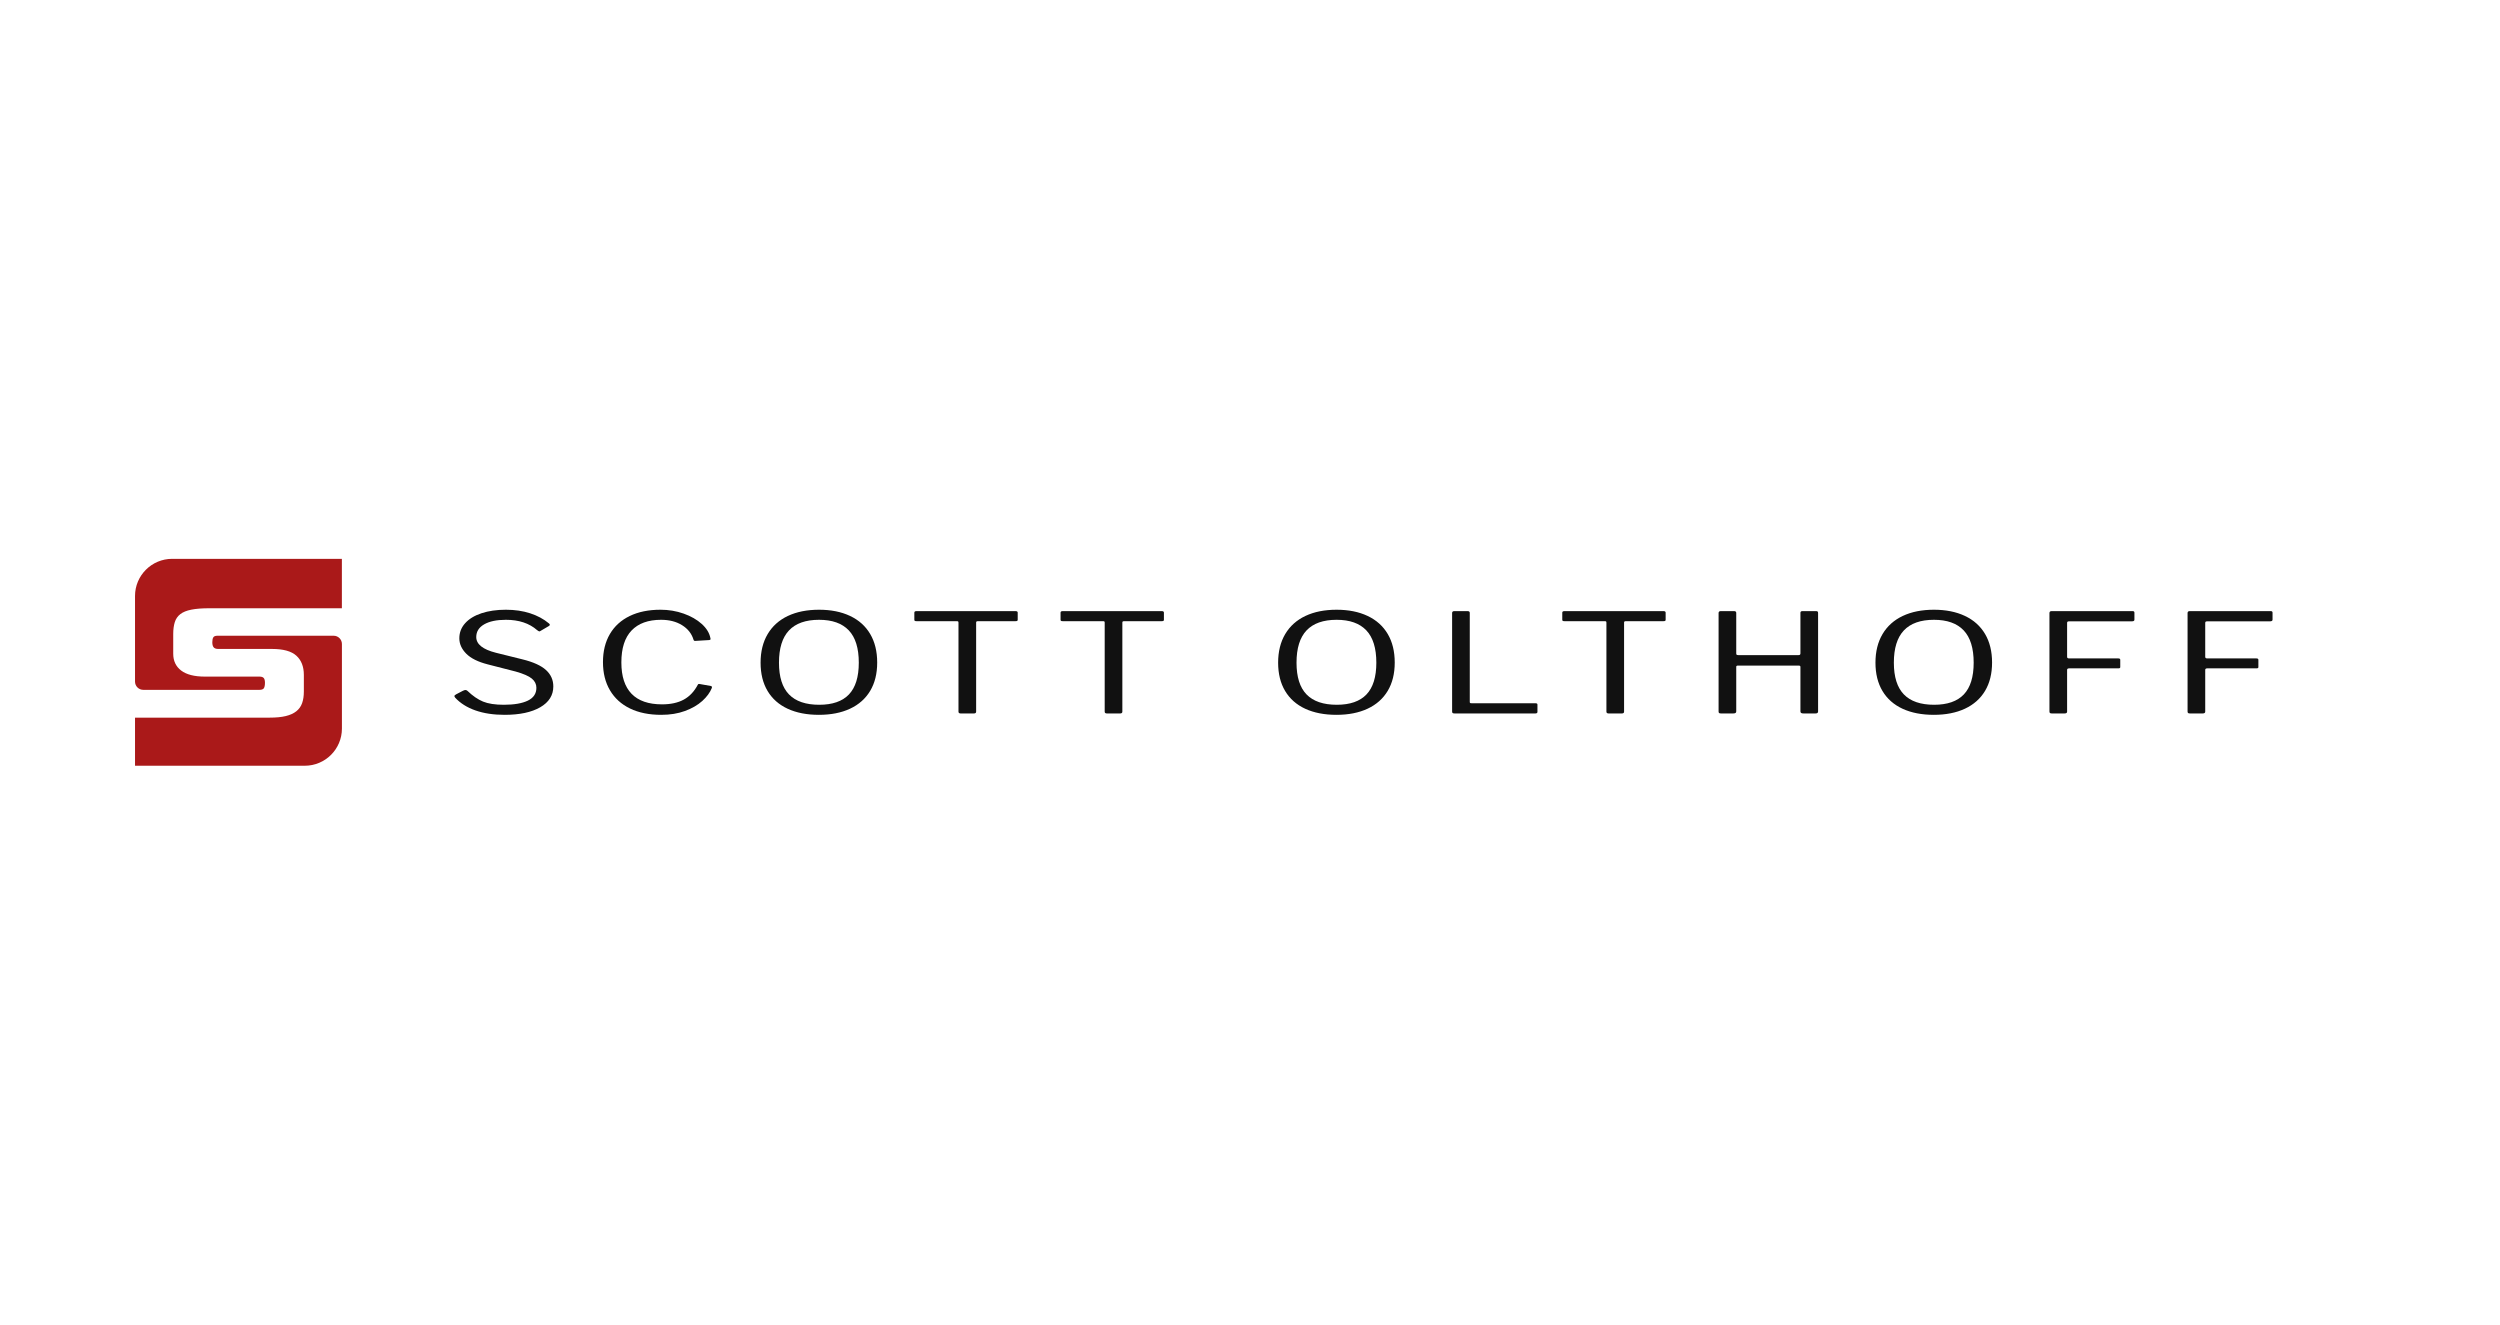
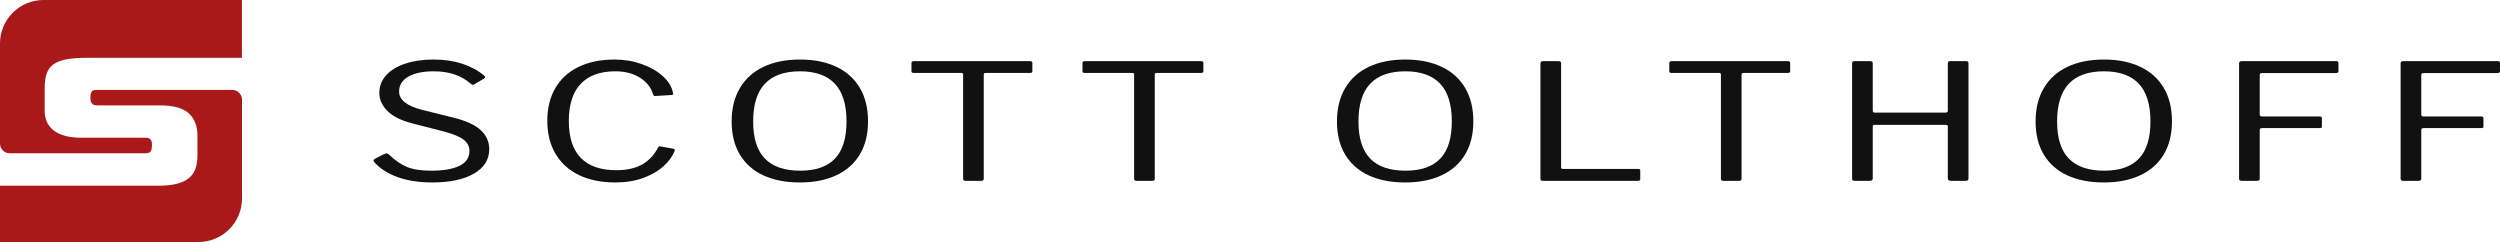
- <svg xmlns="http://www.w3.org/2000/svg" version="1.1" id="logo" x="0px" y="0px" viewBox="0 0 1087.45 576.15" style="enable-background:new 0 0 1087.45 576.15;" xml:space="preserve">
+ <svg xmlns="http://www.w3.org/2000/svg" version="1.1" id="logo_v2" x="0px" y="0px" viewBox="0 0 929.78 90" style="enable-background:new 0 0 929.78 90;" xml:space="preserve">
  <style type="text/css">
- 	.st0{display:none;}
- 	.st1{display:inline;fill:#111111;}
- 	.st2{display:none;fill:#111111;}
- 	.st3{font-family:'LibreFranklin-Regular';}
- 	.st4{font-size:110px;}
- 	.st5{letter-spacing:16;}
- 	.st6{fill:#111111;}
- 	.st7{fill:#AA1919;}
+ 	.st0{display:none;fill:#111111;enable-background:new    ;}
+ 	.st1{font-family:'LibreFranklin-Regular';}
+ 	.st2{font-size:60px;}
+ 	.st3{letter-spacing:9;}
+ 	.st4{fill:#111111;}
+ 	.st5{fill:#AA1919;}
</style>
-   <g id="name_expanded" class="st0">
-     <path class="st1" d="M30.8,519.31c-5.5,0-9.83,0.91-12.98,2.72c-3.15,1.81-4.73,4.35-4.73,7.59c0,4.29,3.92,7.42,11.77,9.41   l15.95,3.96c6.45,1.6,11.13,3.73,14.03,6.39c2.9,2.67,4.34,5.93,4.34,9.78c0,5.28-2.6,9.43-7.81,12.46   c-5.21,3.03-12.32,4.54-21.34,4.54c-6.6,0-12.41-0.88-17.44-2.64c-5.02-1.76-9.08-4.32-12.15-7.67C0.15,565.4,0,565.13,0,565.02   c0-0.38,0.37-0.77,1.1-1.16l3.96-2.06c0.66-0.33,1.17-0.5,1.54-0.5c0.44,0,0.84,0.17,1.21,0.5c3.15,3.03,6.27,5.17,9.35,6.44   c3.08,1.27,7.22,1.9,12.43,1.9c6.16,0,10.94-0.83,14.35-2.48c3.41-1.65,5.11-4.21,5.11-7.67c0-2.15-0.9-3.97-2.69-5.49   c-1.8-1.51-5.04-2.93-9.73-4.25l-16.72-4.29c-5.79-1.49-10.06-3.62-12.81-6.39c-2.75-2.78-4.13-5.84-4.13-9.2   c0-3.41,1.15-6.41,3.46-8.99c2.31-2.58,5.57-4.58,9.79-5.98c4.22-1.4,9.08-2.1,14.58-2.1c5.35,0,10.21,0.72,14.57,2.15   c4.36,1.43,8.09,3.44,11.17,6.02c0.37,0.28,0.55,0.55,0.55,0.82c0,0.28-0.18,0.52-0.55,0.74l-5.06,2.97   c-0.22,0.17-0.44,0.25-0.66,0.25c-0.22,0-0.66-0.25-1.32-0.74C44.81,521.37,38.57,519.31,30.8,519.31z" />
-     <path class="st1" d="M137.11,515.6c4.36,1.54,7.98,3.6,10.84,6.19c2.86,2.59,4.58,5.39,5.17,8.42l0.11,0.58   c0,0.22-0.09,0.38-0.27,0.5c-0.18,0.11-0.39,0.17-0.6,0.17l-8.25,0.5h-0.22c-0.22,0-0.4-0.07-0.55-0.21   c-0.15-0.14-0.26-0.34-0.33-0.62c-1.1-3.58-3.37-6.44-6.82-8.58c-3.45-2.15-7.63-3.22-12.54-3.22c-7.7,0-13.58,2.13-17.66,6.39   c-4.07,4.26-6.1,10.63-6.1,19.1c0,8.31,2.04,14.56,6.1,18.77c4.07,4.21,10.14,6.31,18.21,6.31c5.21,0,9.55-0.95,13.04-2.85   c3.48-1.9,6.29-4.88,8.42-8.95c0.15-0.38,0.59-0.5,1.32-0.33l6.49,1.15c0.51,0.11,0.7,0.5,0.55,1.16c-1.1,2.75-3.01,5.35-5.72,7.8   c-2.71,2.45-6.16,4.44-10.34,5.98s-8.91,2.31-14.19,2.31c-7.26,0-13.49-1.26-18.7-3.79c-5.21-2.53-9.2-6.16-11.99-10.89   c-2.79-4.73-4.18-10.34-4.18-16.83c0-6.49,1.38-12.09,4.13-16.79c2.75-4.7,6.71-8.3,11.88-10.81c5.17-2.5,11.31-3.75,18.43-3.75   C128.15,513.29,132.75,514.06,137.11,515.6z" />
-     <path class="st1" d="M199.37,572.52c-5.24-2.42-9.26-5.97-12.04-10.64c-2.79-4.67-4.18-10.31-4.18-16.91   c0-6.65,1.41-12.36,4.23-17.12c2.82-4.76,6.86-8.37,12.1-10.85c5.24-2.48,11.46-3.71,18.65-3.71c7.11,0,13.29,1.24,18.54,3.71   c5.24,2.47,9.26,6.08,12.04,10.81c2.79,4.73,4.18,10.42,4.18,17.08c0,6.6-1.39,12.24-4.18,16.91c-2.79,4.68-6.8,8.24-12.04,10.68   c-5.24,2.45-11.46,3.67-18.65,3.67C210.83,576.15,204.61,574.94,199.37,572.52z M236,563.94c3.92-4.13,5.89-10.45,5.89-18.98   c0-8.69-2-15.14-6-19.35c-4-4.21-9.92-6.31-17.77-6.31c-7.99,0-13.99,2.12-17.98,6.35c-4,4.24-6,10.67-6,19.3   c0,8.53,2,14.85,6,18.98c4,4.13,10.03,6.19,18.1,6.19C226.16,570.13,232.08,568.07,236,563.94z" />
-     <path class="st1" d="M275.11,515.02c0-0.6,0.44-0.91,1.32-0.91h59.18c0.88,0,1.32,0.3,1.32,0.91v4.29c0,0.33-0.11,0.55-0.33,0.66   c-0.22,0.11-0.55,0.17-0.99,0.17h-22.33c-0.44,0-0.75,0.06-0.94,0.17c-0.18,0.11-0.27,0.33-0.27,0.66v53.29   c0,0.71-0.44,1.07-1.32,1.07h-7.92c-0.88,0-1.32-0.36-1.32-1.07v-53.21c0-0.38-0.07-0.63-0.22-0.74c-0.15-0.11-0.44-0.17-0.88-0.17   h-23.98c-0.44,0-0.77-0.05-0.99-0.17c-0.22-0.11-0.33-0.33-0.33-0.66V515.02z" />
-     <path class="st1" d="M362.56,515.02c0-0.6,0.44-0.91,1.32-0.91h59.18c0.88,0,1.32,0.3,1.32,0.91v4.29c0,0.33-0.11,0.55-0.33,0.66   c-0.22,0.11-0.55,0.17-0.99,0.17h-22.33c-0.44,0-0.75,0.06-0.94,0.17c-0.18,0.11-0.27,0.33-0.27,0.66v53.29   c0,0.71-0.44,1.07-1.32,1.07h-7.92c-0.88,0-1.32-0.36-1.32-1.07v-53.21c0-0.38-0.07-0.63-0.22-0.74c-0.15-0.11-0.44-0.17-0.88-0.17   h-23.98c-0.44,0-0.77-0.05-0.99-0.17c-0.22-0.11-0.33-0.33-0.33-0.66V515.02z" />
-     <path class="st1" d="M508.91,572.52c-5.24-2.42-9.26-5.97-12.04-10.64c-2.79-4.67-4.18-10.31-4.18-16.91   c0-6.65,1.41-12.36,4.23-17.12c2.82-4.76,6.86-8.37,12.1-10.85c5.24-2.48,11.46-3.71,18.65-3.71c7.11,0,13.29,1.24,18.54,3.71   c5.24,2.47,9.26,6.08,12.05,10.81c2.79,4.73,4.18,10.42,4.18,17.08c0,6.6-1.39,12.24-4.18,16.91c-2.79,4.68-6.8,8.24-12.05,10.68   c-5.24,2.45-11.46,3.67-18.65,3.67C520.37,576.15,514.15,574.94,508.91,572.52z M545.54,563.94c3.92-4.13,5.89-10.45,5.89-18.98   c0-8.69-2-15.14-6-19.35c-4-4.21-9.92-6.31-17.77-6.31c-7.99,0-13.99,2.12-17.98,6.35c-4,4.24-6,10.67-6,19.3   c0,8.53,2,14.85,6,18.98c4,4.13,10.03,6.19,18.1,6.19C535.69,570.13,541.62,568.07,545.54,563.94z" />
-     <path class="st1" d="M598.06,514.11h7.92c0.88,0,1.32,0.36,1.32,1.07v53.21c0,0.33,0.07,0.55,0.22,0.66   c0.15,0.11,0.44,0.16,0.88,0.16h38.06c0.44,0,0.77,0.06,0.99,0.17c0.22,0.11,0.33,0.33,0.33,0.66v4.37c0,0.61-0.44,0.91-1.32,0.91   h-48.18c-0.59,0-0.99-0.08-1.21-0.25c-0.22-0.17-0.33-0.47-0.33-0.91v-58.9C596.74,514.5,597.18,514.11,598.06,514.11z" />
-     <path class="st1" d="M662.63,515.02c0-0.6,0.44-0.91,1.32-0.91h59.18c0.88,0,1.32,0.3,1.32,0.91v4.29c0,0.33-0.11,0.55-0.33,0.66   c-0.22,0.11-0.55,0.17-0.99,0.17H700.8c-0.44,0-0.75,0.06-0.93,0.17c-0.19,0.11-0.28,0.33-0.28,0.66v53.29   c0,0.71-0.44,1.07-1.32,1.07h-7.92c-0.88,0-1.32-0.36-1.32-1.07v-53.21c0-0.38-0.07-0.63-0.22-0.74c-0.15-0.11-0.44-0.17-0.88-0.17   h-23.98c-0.44,0-0.77-0.05-0.99-0.17c-0.22-0.11-0.33-0.33-0.33-0.66V515.02z" />
-     <path class="st1" d="M767.57,546.7c-0.29,0-0.51,0.07-0.66,0.21c-0.15,0.14-0.22,0.29-0.22,0.45v26.73c0,0.44-0.15,0.76-0.44,0.95   c-0.29,0.19-0.77,0.29-1.43,0.29h-7.15c-0.59,0-0.99-0.08-1.21-0.25s-0.33-0.47-0.33-0.91v-58.9c0-0.77,0.44-1.16,1.32-1.16h7.92   c0.88,0,1.32,0.36,1.32,1.07v24.25c0,0.39,0.09,0.65,0.27,0.78c0.18,0.14,0.5,0.21,0.94,0.21h36.08c0.73,0,1.1-0.33,1.1-0.99V515.1   c0-0.66,0.4-0.99,1.21-0.99h8.03c0.51,0,0.86,0.08,1.04,0.25c0.18,0.17,0.27,0.47,0.27,0.91v58.9c0,0.77-0.51,1.16-1.54,1.16h-7.15   c-0.66,0-1.14-0.1-1.43-0.29c-0.29-0.19-0.44-0.51-0.44-0.95v-26.65c0-0.5-0.33-0.74-0.99-0.74H767.57z" />
-     <path class="st1" d="M866.19,572.52c-5.24-2.42-9.26-5.97-12.04-10.64c-2.79-4.67-4.18-10.31-4.18-16.91   c0-6.65,1.41-12.36,4.23-17.12c2.82-4.76,6.86-8.37,12.1-10.85c5.24-2.48,11.46-3.71,18.64-3.71c7.11,0,13.29,1.24,18.54,3.71   c5.24,2.47,9.26,6.08,12.04,10.81c2.79,4.73,4.18,10.42,4.18,17.08c0,6.6-1.39,12.24-4.18,16.91c-2.79,4.68-6.8,8.24-12.04,10.68   c-5.24,2.45-11.46,3.67-18.65,3.67C877.64,576.15,871.43,574.94,866.19,572.52z M902.82,563.94c3.92-4.13,5.88-10.45,5.88-18.98   c0-8.69-2-15.14-6-19.35c-4-4.21-9.92-6.31-17.76-6.31c-7.99,0-13.99,2.12-17.99,6.35c-4,4.24-5.99,10.67-5.99,19.3   c0,8.53,2,14.85,5.99,18.98c4,4.13,10.03,6.19,18.1,6.19C892.97,570.13,898.89,568.07,902.82,563.94z" />
-     <path class="st1" d="M955.34,514.11h48.4c0.73,0,1.1,0.3,1.1,0.91v4.21c0,0.66-0.48,0.99-1.43,0.99h-37.4   c-0.59,0-0.97,0.07-1.16,0.21c-0.18,0.14-0.27,0.4-0.27,0.78v20.29c0,0.61,0.4,0.91,1.21,0.91h29.37c0.81,0,1.21,0.28,1.21,0.83   v4.37c0,0.28-0.09,0.47-0.27,0.58c-0.18,0.11-0.5,0.17-0.94,0.17h-29.37c-0.81,0-1.21,0.3-1.21,0.91v25c0,0.71-0.51,1.07-1.54,1.07   h-7.48c-0.59,0-0.99-0.08-1.21-0.25s-0.33-0.47-0.33-0.91v-58.9C954.02,514.5,954.46,514.11,955.34,514.11z" />
-     <path class="st1" d="M1037.95,514.11h48.4c0.73,0,1.1,0.3,1.1,0.91v4.21c0,0.66-0.48,0.99-1.43,0.99h-37.4   c-0.59,0-0.97,0.07-1.16,0.21c-0.18,0.14-0.27,0.4-0.27,0.78v20.29c0,0.61,0.4,0.91,1.21,0.91h29.37c0.81,0,1.21,0.28,1.21,0.83   v4.37c0,0.28-0.09,0.47-0.27,0.58c-0.18,0.11-0.5,0.17-0.94,0.17h-29.37c-0.81,0-1.21,0.3-1.21,0.91v25c0,0.71-0.51,1.07-1.54,1.07   h-7.48c-0.59,0-0.99-0.08-1.21-0.25s-0.33-0.47-0.33-0.91v-58.9C1036.63,514.5,1037.07,514.11,1037.95,514.11z" />
-   </g>
-   <text id="name_1_" transform="matrix(1 0 0 0.75 -5.2 575.3279)" class="st2 st3 st4 st5">Scott Olthoff</text>
-   <g id="name_3_">
-     <path class="st6" d="M220.04,269.6c-4,0-7.15,0.66-9.44,1.98c-2.29,1.32-3.44,3.16-3.44,5.52c0,3.12,2.85,5.4,8.56,6.84l11.6,2.88   c4.69,1.16,8.09,2.71,10.2,4.65c2.11,1.94,3.16,4.31,3.16,7.11c0,3.84-1.89,6.86-5.68,9.06c-3.79,2.2-8.96,3.3-15.52,3.3   c-4.8,0-9.03-0.64-12.68-1.92c-3.65-1.28-6.6-3.14-8.84-5.58c-0.21-0.32-0.32-0.52-0.32-0.6c0-0.28,0.27-0.56,0.8-0.84l2.88-1.5   c0.48-0.24,0.85-0.36,1.12-0.36c0.32,0,0.61,0.12,0.88,0.36c2.29,2.2,4.56,3.76,6.8,4.68c2.24,0.92,5.25,1.38,9.04,1.38   c4.48,0,7.96-0.6,10.44-1.8c2.48-1.2,3.72-3.06,3.72-5.58c0-1.56-0.65-2.89-1.96-3.99c-1.31-1.1-3.67-2.13-7.08-3.09l-12.16-3.12   c-4.21-1.08-7.32-2.63-9.32-4.65c-2-2.02-3-4.25-3-6.69c0-2.48,0.84-4.66,2.52-6.54c1.68-1.88,4.05-3.33,7.12-4.35   c3.07-1.02,6.6-1.53,10.6-1.53c3.89,0,7.43,0.52,10.6,1.56c3.17,1.04,5.88,2.5,8.12,4.38c0.27,0.2,0.4,0.4,0.4,0.6   c0,0.2-0.13,0.38-0.4,0.54l-3.68,2.16c-0.16,0.12-0.32,0.18-0.48,0.18s-0.48-0.18-0.96-0.54   C230.23,271.1,225.69,269.6,220.04,269.6z" />
-     <path class="st6" d="M297.36,266.9c3.17,1.12,5.8,2.62,7.88,4.5c2.08,1.88,3.33,3.92,3.76,6.12l0.08,0.42   c0,0.16-0.07,0.28-0.2,0.36c-0.13,0.08-0.28,0.12-0.44,0.12l-6,0.36h-0.16c-0.16,0-0.29-0.05-0.4-0.15   c-0.11-0.1-0.19-0.25-0.24-0.45c-0.8-2.6-2.45-4.68-4.96-6.24c-2.51-1.56-5.55-2.34-9.12-2.34c-5.6,0-9.88,1.55-12.84,4.65   c-2.96,3.1-4.44,7.73-4.44,13.89c0,6.04,1.48,10.59,4.44,13.65c2.96,3.06,7.37,4.59,13.24,4.59c3.79,0,6.95-0.69,9.48-2.07   s4.57-3.55,6.12-6.51c0.11-0.28,0.43-0.36,0.96-0.24l4.72,0.84c0.37,0.08,0.51,0.36,0.4,0.84c-0.8,2-2.19,3.89-4.16,5.67   c-1.97,1.78-4.48,3.23-7.52,4.35s-6.48,1.68-10.32,1.68c-5.28,0-9.81-0.92-13.6-2.76c-3.79-1.84-6.69-4.48-8.72-7.92   c-2.03-3.44-3.04-7.52-3.04-12.24c0-4.72,1-8.79,3-12.21s4.88-6.04,8.64-7.86s8.23-2.73,13.4-2.73   C290.84,265.22,294.19,265.78,297.36,266.9z" />
-     <path class="st6" d="M342.64,308.3c-3.81-1.76-6.73-4.34-8.76-7.74c-2.03-3.4-3.04-7.5-3.04-12.3c0-4.84,1.03-8.99,3.08-12.45   c2.05-3.46,4.99-6.09,8.8-7.89c3.81-1.8,8.33-2.7,13.56-2.7c5.17,0,9.67,0.9,13.48,2.7c3.81,1.8,6.73,4.42,8.76,7.86   c2.03,3.44,3.04,7.58,3.04,12.42c0,4.8-1.01,8.9-3.04,12.3c-2.03,3.4-4.95,5.99-8.76,7.77c-3.81,1.78-8.33,2.67-13.56,2.67   C350.97,310.94,346.45,310.06,342.64,308.3z M369.28,302.06c2.85-3,4.28-7.6,4.28-13.8c0-6.32-1.45-11.01-4.36-14.07   c-2.91-3.06-7.21-4.59-12.92-4.59c-5.81,0-10.17,1.54-13.08,4.62c-2.91,3.08-4.36,7.76-4.36,14.04c0,6.2,1.45,10.8,4.36,13.8   c2.91,3,7.29,4.5,13.16,4.5C362.12,306.56,366.42,305.06,369.28,302.06z" />
-     <path class="st6" d="M397.72,266.48c0-0.44,0.32-0.66,0.96-0.66h43.04c0.64,0,0.96,0.22,0.96,0.66v3.12c0,0.24-0.08,0.4-0.24,0.48   s-0.4,0.12-0.72,0.12h-16.24c-0.32,0-0.55,0.04-0.68,0.12c-0.13,0.08-0.2,0.24-0.2,0.48v38.76c0,0.52-0.32,0.78-0.96,0.78h-5.76   c-0.64,0-0.96-0.26-0.96-0.78v-38.7c0-0.28-0.05-0.46-0.16-0.54c-0.11-0.08-0.32-0.12-0.64-0.12h-17.44   c-0.32,0-0.56-0.04-0.72-0.12c-0.16-0.08-0.24-0.24-0.24-0.48V266.48z" />
-     <path class="st6" d="M461.32,266.48c0-0.44,0.32-0.66,0.96-0.66h43.04c0.64,0,0.96,0.22,0.96,0.66v3.12c0,0.24-0.08,0.4-0.24,0.48   s-0.4,0.12-0.72,0.12h-16.24c-0.32,0-0.55,0.04-0.68,0.12c-0.13,0.08-0.2,0.24-0.2,0.48v38.76c0,0.52-0.32,0.78-0.96,0.78h-5.76   c-0.64,0-0.96-0.26-0.96-0.78v-38.7c0-0.28-0.05-0.46-0.16-0.54c-0.11-0.08-0.32-0.12-0.64-0.12h-17.44   c-0.32,0-0.56-0.04-0.72-0.12s-0.24-0.24-0.24-0.48V266.48z" />
-     <path class="st6" d="M567.76,308.3c-3.81-1.76-6.73-4.34-8.76-7.74c-2.03-3.4-3.04-7.5-3.04-12.3c0-4.84,1.03-8.99,3.08-12.45   c2.05-3.46,4.99-6.09,8.8-7.89c3.81-1.8,8.33-2.7,13.56-2.7c5.17,0,9.67,0.9,13.48,2.7c3.81,1.8,6.73,4.42,8.76,7.86   c2.03,3.44,3.04,7.58,3.04,12.42c0,4.8-1.01,8.9-3.04,12.3c-2.03,3.4-4.95,5.99-8.76,7.77c-3.81,1.78-8.33,2.67-13.56,2.67   C576.09,310.94,571.57,310.06,567.76,308.3z M594.4,302.06c2.85-3,4.28-7.6,4.28-13.8c0-6.32-1.45-11.01-4.36-14.07   c-2.91-3.06-7.21-4.59-12.92-4.59c-5.81,0-10.17,1.54-13.08,4.62c-2.91,3.08-4.36,7.76-4.36,14.04c0,6.2,1.45,10.8,4.36,13.8   c2.91,3,7.29,4.5,13.16,4.5C587.24,306.56,591.54,305.06,594.4,302.06z" />
-     <path class="st6" d="M632.6,265.82h5.76c0.64,0,0.96,0.26,0.96,0.78v38.7c0,0.24,0.05,0.4,0.16,0.48c0.11,0.08,0.32,0.12,0.64,0.12   h27.68c0.32,0,0.56,0.04,0.72,0.12c0.16,0.08,0.24,0.24,0.24,0.48v3.18c0,0.44-0.32,0.66-0.96,0.66h-35.04   c-0.43,0-0.72-0.06-0.88-0.18s-0.24-0.34-0.24-0.66v-42.84C631.64,266.1,631.96,265.82,632.6,265.82z" />
-     <path class="st6" d="M679.56,266.48c0-0.44,0.32-0.66,0.96-0.66h43.04c0.64,0,0.96,0.22,0.96,0.66v3.12c0,0.24-0.08,0.4-0.24,0.48   s-0.4,0.12-0.72,0.12h-16.24c-0.32,0-0.55,0.04-0.68,0.12c-0.13,0.08-0.2,0.24-0.2,0.48v38.76c0,0.52-0.32,0.78-0.96,0.78h-5.76   c-0.64,0-0.96-0.26-0.96-0.78v-38.7c0-0.28-0.05-0.46-0.16-0.54c-0.11-0.08-0.32-0.12-0.64-0.12h-17.44   c-0.32,0-0.56-0.04-0.72-0.12s-0.24-0.24-0.24-0.48V266.48z" />
-     <path class="st6" d="M755.87,289.52c-0.21,0-0.37,0.05-0.48,0.15c-0.11,0.1-0.16,0.21-0.16,0.33v19.44c0,0.32-0.11,0.55-0.32,0.69   c-0.21,0.14-0.56,0.21-1.04,0.21h-5.2c-0.43,0-0.72-0.06-0.88-0.18s-0.24-0.34-0.24-0.66v-42.84c0-0.56,0.32-0.84,0.96-0.84h5.76   c0.64,0,0.96,0.26,0.96,0.78v17.64c0,0.28,0.07,0.47,0.2,0.57c0.13,0.1,0.36,0.15,0.68,0.15h26.24c0.53,0,0.8-0.24,0.8-0.72v-17.7   c0-0.48,0.29-0.72,0.88-0.72h5.84c0.37,0,0.63,0.06,0.76,0.18c0.13,0.12,0.2,0.34,0.2,0.66v42.84c0,0.56-0.37,0.84-1.12,0.84h-5.2   c-0.48,0-0.83-0.07-1.04-0.21c-0.21-0.14-0.32-0.37-0.32-0.69v-19.38c0-0.36-0.24-0.54-0.72-0.54H755.87z" />
-     <path class="st6" d="M827.59,308.3c-3.81-1.76-6.73-4.34-8.76-7.74c-2.03-3.4-3.04-7.5-3.04-12.3c0-4.84,1.03-8.99,3.08-12.45   c2.05-3.46,4.99-6.09,8.8-7.89c3.81-1.8,8.33-2.7,13.56-2.7c5.17,0,9.67,0.9,13.48,2.7c3.81,1.8,6.73,4.42,8.76,7.86   c2.03,3.44,3.04,7.58,3.04,12.42c0,4.8-1.01,8.9-3.04,12.3c-2.03,3.4-4.95,5.99-8.76,7.77c-3.81,1.78-8.33,2.67-13.56,2.67   C835.93,310.94,831.41,310.06,827.59,308.3z M854.23,302.06c2.85-3,4.28-7.6,4.28-13.8c0-6.32-1.45-11.01-4.36-14.07   c-2.91-3.06-7.21-4.59-12.92-4.59c-5.81,0-10.17,1.54-13.08,4.62c-2.91,3.08-4.36,7.76-4.36,14.04c0,6.2,1.45,10.8,4.36,13.8   c2.91,3,7.29,4.5,13.16,4.5C847.07,306.56,851.38,305.06,854.23,302.06z" />
-     <path class="st6" d="M892.43,265.82h35.2c0.53,0,0.8,0.22,0.8,0.66v3.06c0,0.48-0.35,0.72-1.04,0.72h-27.2   c-0.43,0-0.71,0.05-0.84,0.15c-0.13,0.1-0.2,0.29-0.2,0.57v14.76c0,0.44,0.29,0.66,0.88,0.66h21.36c0.59,0,0.88,0.2,0.88,0.6v3.18   c0,0.2-0.07,0.34-0.2,0.42c-0.13,0.08-0.36,0.12-0.68,0.12h-21.36c-0.59,0-0.88,0.22-0.88,0.66v18.18c0,0.52-0.37,0.78-1.12,0.78   h-5.44c-0.43,0-0.72-0.06-0.88-0.18s-0.24-0.34-0.24-0.66v-42.84C891.47,266.1,891.79,265.82,892.43,265.82z" />
-     <path class="st6" d="M952.51,265.82h35.2c0.53,0,0.8,0.22,0.8,0.66v3.06c0,0.48-0.35,0.72-1.04,0.72h-27.2   c-0.43,0-0.71,0.05-0.84,0.15c-0.13,0.1-0.2,0.29-0.2,0.57v14.76c0,0.44,0.29,0.66,0.88,0.66h21.36c0.59,0,0.88,0.2,0.88,0.6v3.18   c0,0.2-0.07,0.34-0.2,0.42c-0.13,0.08-0.36,0.12-0.68,0.12h-21.36c-0.59,0-0.88,0.22-0.88,0.66v18.18c0,0.52-0.37,0.78-1.12,0.78   h-5.44c-0.43,0-0.72-0.06-0.88-0.18s-0.24-0.34-0.24-0.66v-42.84C951.55,266.1,951.87,265.82,952.51,265.82z" />
+   <text id="name_1_" transform="matrix(1.3333 0 0 1 135.41 67.26)" class="st0 st1 st2 st3">SCOTT OLTHOFF</text>
+   <g id="name_expanded">
+     <path class="st4" d="M161.31,26.52c-4,0-7.15,0.66-9.44,1.98c-2.29,1.32-3.44,3.16-3.44,5.52c0,3.12,2.85,5.4,8.56,6.84l11.6,2.88   c4.69,1.16,8.09,2.71,10.2,4.65s3.16,4.31,3.16,7.11c0,3.84-1.89,6.86-5.68,9.06s-8.96,3.3-15.52,3.3c-4.8,0-9.03-0.64-12.68-1.92   c-3.65-1.28-6.6-3.14-8.84-5.58c-0.21-0.32-0.32-0.52-0.32-0.6c0-0.28,0.27-0.56,0.8-0.84l2.88-1.5c0.48-0.24,0.85-0.36,1.12-0.36   c0.32,0,0.61,0.12,0.88,0.36c2.29,2.2,4.56,3.76,6.8,4.68c2.24,0.92,5.25,1.38,9.04,1.38c4.48,0,7.96-0.6,10.44-1.8   c2.48-1.2,3.72-3.06,3.72-5.58c0-1.56-0.65-2.89-1.96-3.99c-1.31-1.1-3.67-2.13-7.08-3.09l-12.16-3.12   c-4.21-1.08-7.32-2.63-9.32-4.65c-2-2.02-3-4.25-3-6.69c0-2.48,0.84-4.66,2.52-6.54c1.68-1.88,4.05-3.33,7.12-4.35   c3.07-1.02,6.6-1.53,10.6-1.53c3.89,0,7.43,0.52,10.6,1.56c3.17,1.04,5.88,2.5,8.12,4.38c0.27,0.2,0.4,0.4,0.4,0.6   s-0.13,0.38-0.4,0.54l-3.68,2.16c-0.16,0.12-0.32,0.18-0.48,0.18s-0.48-0.18-0.96-0.54C171.5,28.02,166.96,26.52,161.31,26.52z" />
+     <path class="st4" d="M238.63,23.82c3.17,1.12,5.8,2.62,7.88,4.5c2.08,1.88,3.33,3.92,3.76,6.12l0.08,0.42   c0,0.16-0.07,0.28-0.2,0.36s-0.28,0.12-0.44,0.12l-6,0.36h-0.16c-0.16,0-0.29-0.05-0.4-0.15s-0.19-0.25-0.24-0.45   c-0.8-2.6-2.45-4.68-4.96-6.24c-2.51-1.56-5.55-2.34-9.12-2.34c-5.6,0-9.88,1.55-12.84,4.65s-4.44,7.73-4.44,13.89   c0,6.04,1.48,10.59,4.44,13.65s7.37,4.59,13.24,4.59c3.79,0,6.95-0.69,9.48-2.07s4.57-3.55,6.12-6.51   c0.11-0.28,0.43-0.36,0.96-0.24l4.72,0.84c0.37,0.08,0.51,0.36,0.4,0.84c-0.8,2-2.19,3.89-4.16,5.67s-4.48,3.23-7.52,4.35   s-6.48,1.68-10.32,1.68c-5.28,0-9.81-0.92-13.6-2.76s-6.69-4.48-8.72-7.92s-3.04-7.52-3.04-12.24s1-8.79,3-12.21   s4.88-6.04,8.64-7.86s8.23-2.73,13.4-2.73C232.11,22.14,235.46,22.7,238.63,23.82z" />
+     <path class="st4" d="M283.91,65.22c-3.81-1.76-6.73-4.34-8.76-7.74s-3.04-7.5-3.04-12.3c0-4.84,1.03-8.99,3.08-12.45   c2.05-3.46,4.99-6.09,8.8-7.89c3.81-1.8,8.33-2.7,13.56-2.7c5.17,0,9.67,0.9,13.48,2.7c3.81,1.8,6.73,4.42,8.76,7.86   c2.03,3.44,3.04,7.58,3.04,12.42c0,4.8-1.01,8.9-3.04,12.3s-4.95,5.99-8.76,7.77s-8.33,2.67-13.56,2.67   C292.24,67.86,287.72,66.98,283.91,65.22z M310.55,58.98c2.85-3,4.28-7.6,4.28-13.8c0-6.32-1.45-11.01-4.36-14.07   c-2.91-3.06-7.21-4.59-12.92-4.59c-5.81,0-10.17,1.54-13.08,4.62c-2.91,3.08-4.36,7.76-4.36,14.04c0,6.2,1.45,10.8,4.36,13.8   c2.91,3,7.29,4.5,13.16,4.5C303.39,63.48,307.69,61.98,310.55,58.98z" />
+     <path class="st4" d="M338.99,23.4c0-0.44,0.32-0.66,0.96-0.66h43.04c0.64,0,0.96,0.22,0.96,0.66v3.12c0,0.24-0.08,0.4-0.24,0.48   s-0.4,0.12-0.72,0.12h-16.24c-0.32,0-0.55,0.04-0.68,0.12s-0.2,0.24-0.2,0.48v38.76c0,0.52-0.32,0.78-0.96,0.78h-5.76   c-0.64,0-0.96-0.26-0.96-0.78v-38.7c0-0.28-0.05-0.46-0.16-0.54c-0.11-0.08-0.32-0.12-0.64-0.12h-17.44   c-0.32,0-0.56-0.04-0.72-0.12s-0.24-0.24-0.24-0.48V23.4z" />
+     <path class="st4" d="M402.59,23.4c0-0.44,0.32-0.66,0.96-0.66h43.04c0.64,0,0.96,0.22,0.96,0.66v3.12c0,0.24-0.08,0.4-0.24,0.48   s-0.4,0.12-0.72,0.12h-16.24c-0.32,0-0.55,0.04-0.68,0.12s-0.2,0.24-0.2,0.48v38.76c0,0.52-0.32,0.78-0.96,0.78h-5.76   c-0.64,0-0.96-0.26-0.96-0.78v-38.7c0-0.28-0.05-0.46-0.16-0.54c-0.11-0.08-0.32-0.12-0.64-0.12h-17.44   c-0.32,0-0.56-0.04-0.72-0.12s-0.24-0.24-0.24-0.48V23.4z" />
+     <path class="st4" d="M509.03,65.22c-3.81-1.76-6.73-4.34-8.76-7.74s-3.04-7.5-3.04-12.3c0-4.84,1.03-8.99,3.08-12.45   c2.05-3.46,4.99-6.09,8.8-7.89c3.81-1.8,8.33-2.7,13.56-2.7c5.17,0,9.67,0.9,13.48,2.7c3.81,1.8,6.73,4.42,8.76,7.86   c2.03,3.44,3.04,7.58,3.04,12.42c0,4.8-1.01,8.9-3.04,12.3c-2.03,3.4-4.95,5.99-8.76,7.77s-8.33,2.67-13.56,2.67   C517.36,67.86,512.84,66.98,509.03,65.22z M535.67,58.98c2.85-3,4.28-7.6,4.28-13.8c0-6.32-1.45-11.01-4.36-14.07   s-7.21-4.59-12.92-4.59c-5.81,0-10.17,1.54-13.08,4.62c-2.91,3.08-4.36,7.76-4.36,14.04c0,6.2,1.45,10.8,4.36,13.8   c2.91,3,7.29,4.5,13.16,4.5C528.51,63.48,532.81,61.98,535.67,58.98z" />
+     <path class="st4" d="M573.87,22.74h5.76c0.64,0,0.96,0.26,0.96,0.78v38.7c0,0.24,0.05,0.4,0.16,0.48c0.11,0.08,0.32,0.12,0.64,0.12   h27.68c0.32,0,0.56,0.04,0.72,0.12s0.24,0.24,0.24,0.48v3.18c0,0.44-0.32,0.66-0.96,0.66h-35.04c-0.43,0-0.72-0.06-0.88-0.18   s-0.24-0.34-0.24-0.66V23.58C572.91,23.02,573.23,22.74,573.87,22.74z" />
+     <path class="st4" d="M620.83,23.4c0-0.44,0.32-0.66,0.96-0.66h43.04c0.64,0,0.96,0.22,0.96,0.66v3.12c0,0.24-0.08,0.4-0.24,0.48   s-0.4,0.12-0.72,0.12h-16.24c-0.32,0-0.55,0.04-0.68,0.12s-0.2,0.24-0.2,0.48v38.76c0,0.52-0.32,0.78-0.96,0.78h-5.76   c-0.64,0-0.96-0.26-0.96-0.78v-38.7c0-0.28-0.05-0.46-0.16-0.54c-0.11-0.08-0.32-0.12-0.64-0.12h-17.44   c-0.32,0-0.56-0.04-0.72-0.12s-0.24-0.24-0.24-0.48L620.83,23.4L620.83,23.4z" />
+     <path class="st4" d="M697.14,46.44c-0.21,0-0.37,0.05-0.48,0.15s-0.16,0.21-0.16,0.33v19.44c0,0.32-0.11,0.55-0.32,0.69   s-0.56,0.21-1.04,0.21h-5.2c-0.43,0-0.72-0.06-0.88-0.18s-0.24-0.34-0.24-0.66V23.58c0-0.56,0.32-0.84,0.96-0.84h5.76   c0.64,0,0.96,0.26,0.96,0.78v17.64c0,0.28,0.07,0.47,0.2,0.57s0.36,0.15,0.68,0.15h26.24c0.53,0,0.8-0.24,0.8-0.72v-17.7   c0-0.48,0.29-0.72,0.88-0.72h5.84c0.37,0,0.63,0.06,0.76,0.18s0.2,0.34,0.2,0.66v42.84c0,0.56-0.37,0.84-1.12,0.84h-5.2   c-0.48,0-0.83-0.07-1.04-0.21c-0.21-0.14-0.32-0.37-0.32-0.69V46.98c0-0.36-0.24-0.54-0.72-0.54L697.14,46.44L697.14,46.44z" />
+     <path class="st4" d="M768.86,65.22c-3.81-1.76-6.73-4.34-8.76-7.74s-3.04-7.5-3.04-12.3c0-4.84,1.03-8.99,3.08-12.45   c2.05-3.46,4.99-6.09,8.8-7.89c3.81-1.8,8.33-2.7,13.56-2.7c5.17,0,9.67,0.9,13.48,2.7c3.81,1.8,6.73,4.42,8.76,7.86   c2.03,3.44,3.04,7.58,3.04,12.42c0,4.8-1.01,8.9-3.04,12.3c-2.03,3.4-4.95,5.99-8.76,7.77s-8.33,2.67-13.56,2.67   C777.2,67.86,772.68,66.98,768.86,65.22z M795.5,58.98c2.85-3,4.28-7.6,4.28-13.8c0-6.32-1.45-11.01-4.36-14.07   s-7.21-4.59-12.92-4.59c-5.81,0-10.17,1.54-13.08,4.62c-2.91,3.08-4.36,7.76-4.36,14.04c0,6.2,1.45,10.8,4.36,13.8   s7.29,4.5,13.16,4.5C788.34,63.48,792.65,61.98,795.5,58.98z" />
+     <path class="st4" d="M833.7,22.74h35.2c0.53,0,0.8,0.22,0.8,0.66v3.06c0,0.48-0.35,0.72-1.04,0.72h-27.2   c-0.43,0-0.71,0.05-0.84,0.15s-0.2,0.29-0.2,0.57v14.76c0,0.44,0.29,0.66,0.88,0.66h21.36c0.59,0,0.88,0.2,0.88,0.6v3.18   c0,0.2-0.07,0.34-0.2,0.42c-0.13,0.08-0.36,0.12-0.68,0.12H841.3c-0.59,0-0.88,0.22-0.88,0.66v18.18c0,0.52-0.37,0.78-1.12,0.78   h-5.44c-0.43,0-0.72-0.06-0.88-0.18s-0.24-0.34-0.24-0.66V23.58C832.74,23.02,833.06,22.74,833.7,22.74z" />
+     <path class="st4" d="M893.78,22.74h35.2c0.53,0,0.8,0.22,0.8,0.66v3.06c0,0.48-0.35,0.72-1.04,0.72h-27.2   c-0.43,0-0.71,0.05-0.84,0.15s-0.2,0.29-0.2,0.57v14.76c0,0.44,0.29,0.66,0.88,0.66h21.36c0.59,0,0.88,0.2,0.88,0.6v3.18   c0,0.2-0.07,0.34-0.2,0.42c-0.13,0.08-0.36,0.12-0.68,0.12h-21.36c-0.59,0-0.88,0.22-0.88,0.66v18.18c0,0.52-0.37,0.78-1.12,0.78   h-5.44c-0.43,0-0.72-0.06-0.88-0.18s-0.24-0.34-0.24-0.66V23.58C892.82,23.02,893.14,22.74,893.78,22.74z" />
  </g>
  <g id="icon">
    <g id="icon_bottom_1_">
-       <path class="st7" d="M92.78,277.24c-0.29,0.48-0.43,1.2-0.43,2.16c0,0.96,0.19,1.68,0.58,2.16c0.38,0.48,1.06,0.72,2.02,0.72h23.4    c4.9,0,8.42,0.98,10.58,2.95c2.16,1.97,3.24,4.75,3.24,8.35v7.2c0,1.97-0.25,3.66-0.76,5.08c-0.5,1.42-1.34,2.59-2.52,3.53    c-1.18,0.94-2.71,1.63-4.61,2.09c-1.9,0.46-4.24,0.68-7.02,0.68H58.73v20.92h73.83c8.93,0,16.17-7.24,16.17-16.17v-36.78    c0-1.99-1.61-3.6-3.6-3.6H94.65C93.69,276.52,93.07,276.76,92.78,277.24z" />
+       <path class="st5" d="M34.05,34.16c-0.29,0.48-0.43,1.2-0.43,2.16s0.19,1.68,0.58,2.16c0.38,0.48,1.06,0.72,2.02,0.72h23.4    c4.9,0,8.42,0.98,10.58,2.95s3.24,4.75,3.24,8.35v7.2c0,1.97-0.25,3.66-0.76,5.08c-0.5,1.42-1.34,2.59-2.52,3.53    s-2.71,1.63-4.61,2.09c-1.9,0.46-4.24,0.68-7.02,0.68H0V90h73.83C82.76,90,90,82.76,90,73.83V37.05c0-1.99-1.61-3.6-3.6-3.6H35.92    C34.96,33.44,34.34,33.68,34.05,34.16z" />
    </g>
    <g id="icon_top_1_">
-       <path class="st7" d="M74.9,243.08c-8.93,0-16.17,7.24-16.17,16.17v37.22c0,1.99,1.61,3.6,3.6,3.6h50.54c0.96,0,1.6-0.24,1.91-0.72    c0.31-0.48,0.47-1.27,0.47-2.38c0-0.96-0.18-1.64-0.54-2.05c-0.36-0.41-0.97-0.61-1.84-0.61H89.11c-4.56,0-7.99-0.88-10.3-2.63    c-2.3-1.75-3.46-4.19-3.46-7.31v-8.57c0-2.02,0.23-3.74,0.68-5.18c0.46-1.44,1.26-2.6,2.41-3.49c1.15-0.89,2.75-1.54,4.79-1.94    c2.04-0.41,4.64-0.61,7.81-0.61h57.67v-21.49H74.9z" />
+       <path class="st5" d="M16.17,0C7.24,0,0,7.24,0,16.17v37.22c0,1.99,1.61,3.6,3.6,3.6h50.54c0.96,0,1.6-0.24,1.91-0.72    c0.31-0.48,0.47-1.27,0.47-2.38c0-0.96-0.18-1.64-0.54-2.05c-0.36-0.41-0.97-0.61-1.84-0.61H30.38c-4.56,0-7.99-0.88-10.3-2.63    c-2.3-1.75-3.46-4.19-3.46-7.31v-8.57c0-2.02,0.23-3.74,0.68-5.18c0.46-1.44,1.26-2.6,2.41-3.49c1.15-0.89,2.75-1.54,4.79-1.94    c2.04-0.41,4.64-0.61,7.81-0.61h57.67V0.01H16.17V0z" />
    </g>
  </g>
</svg>
